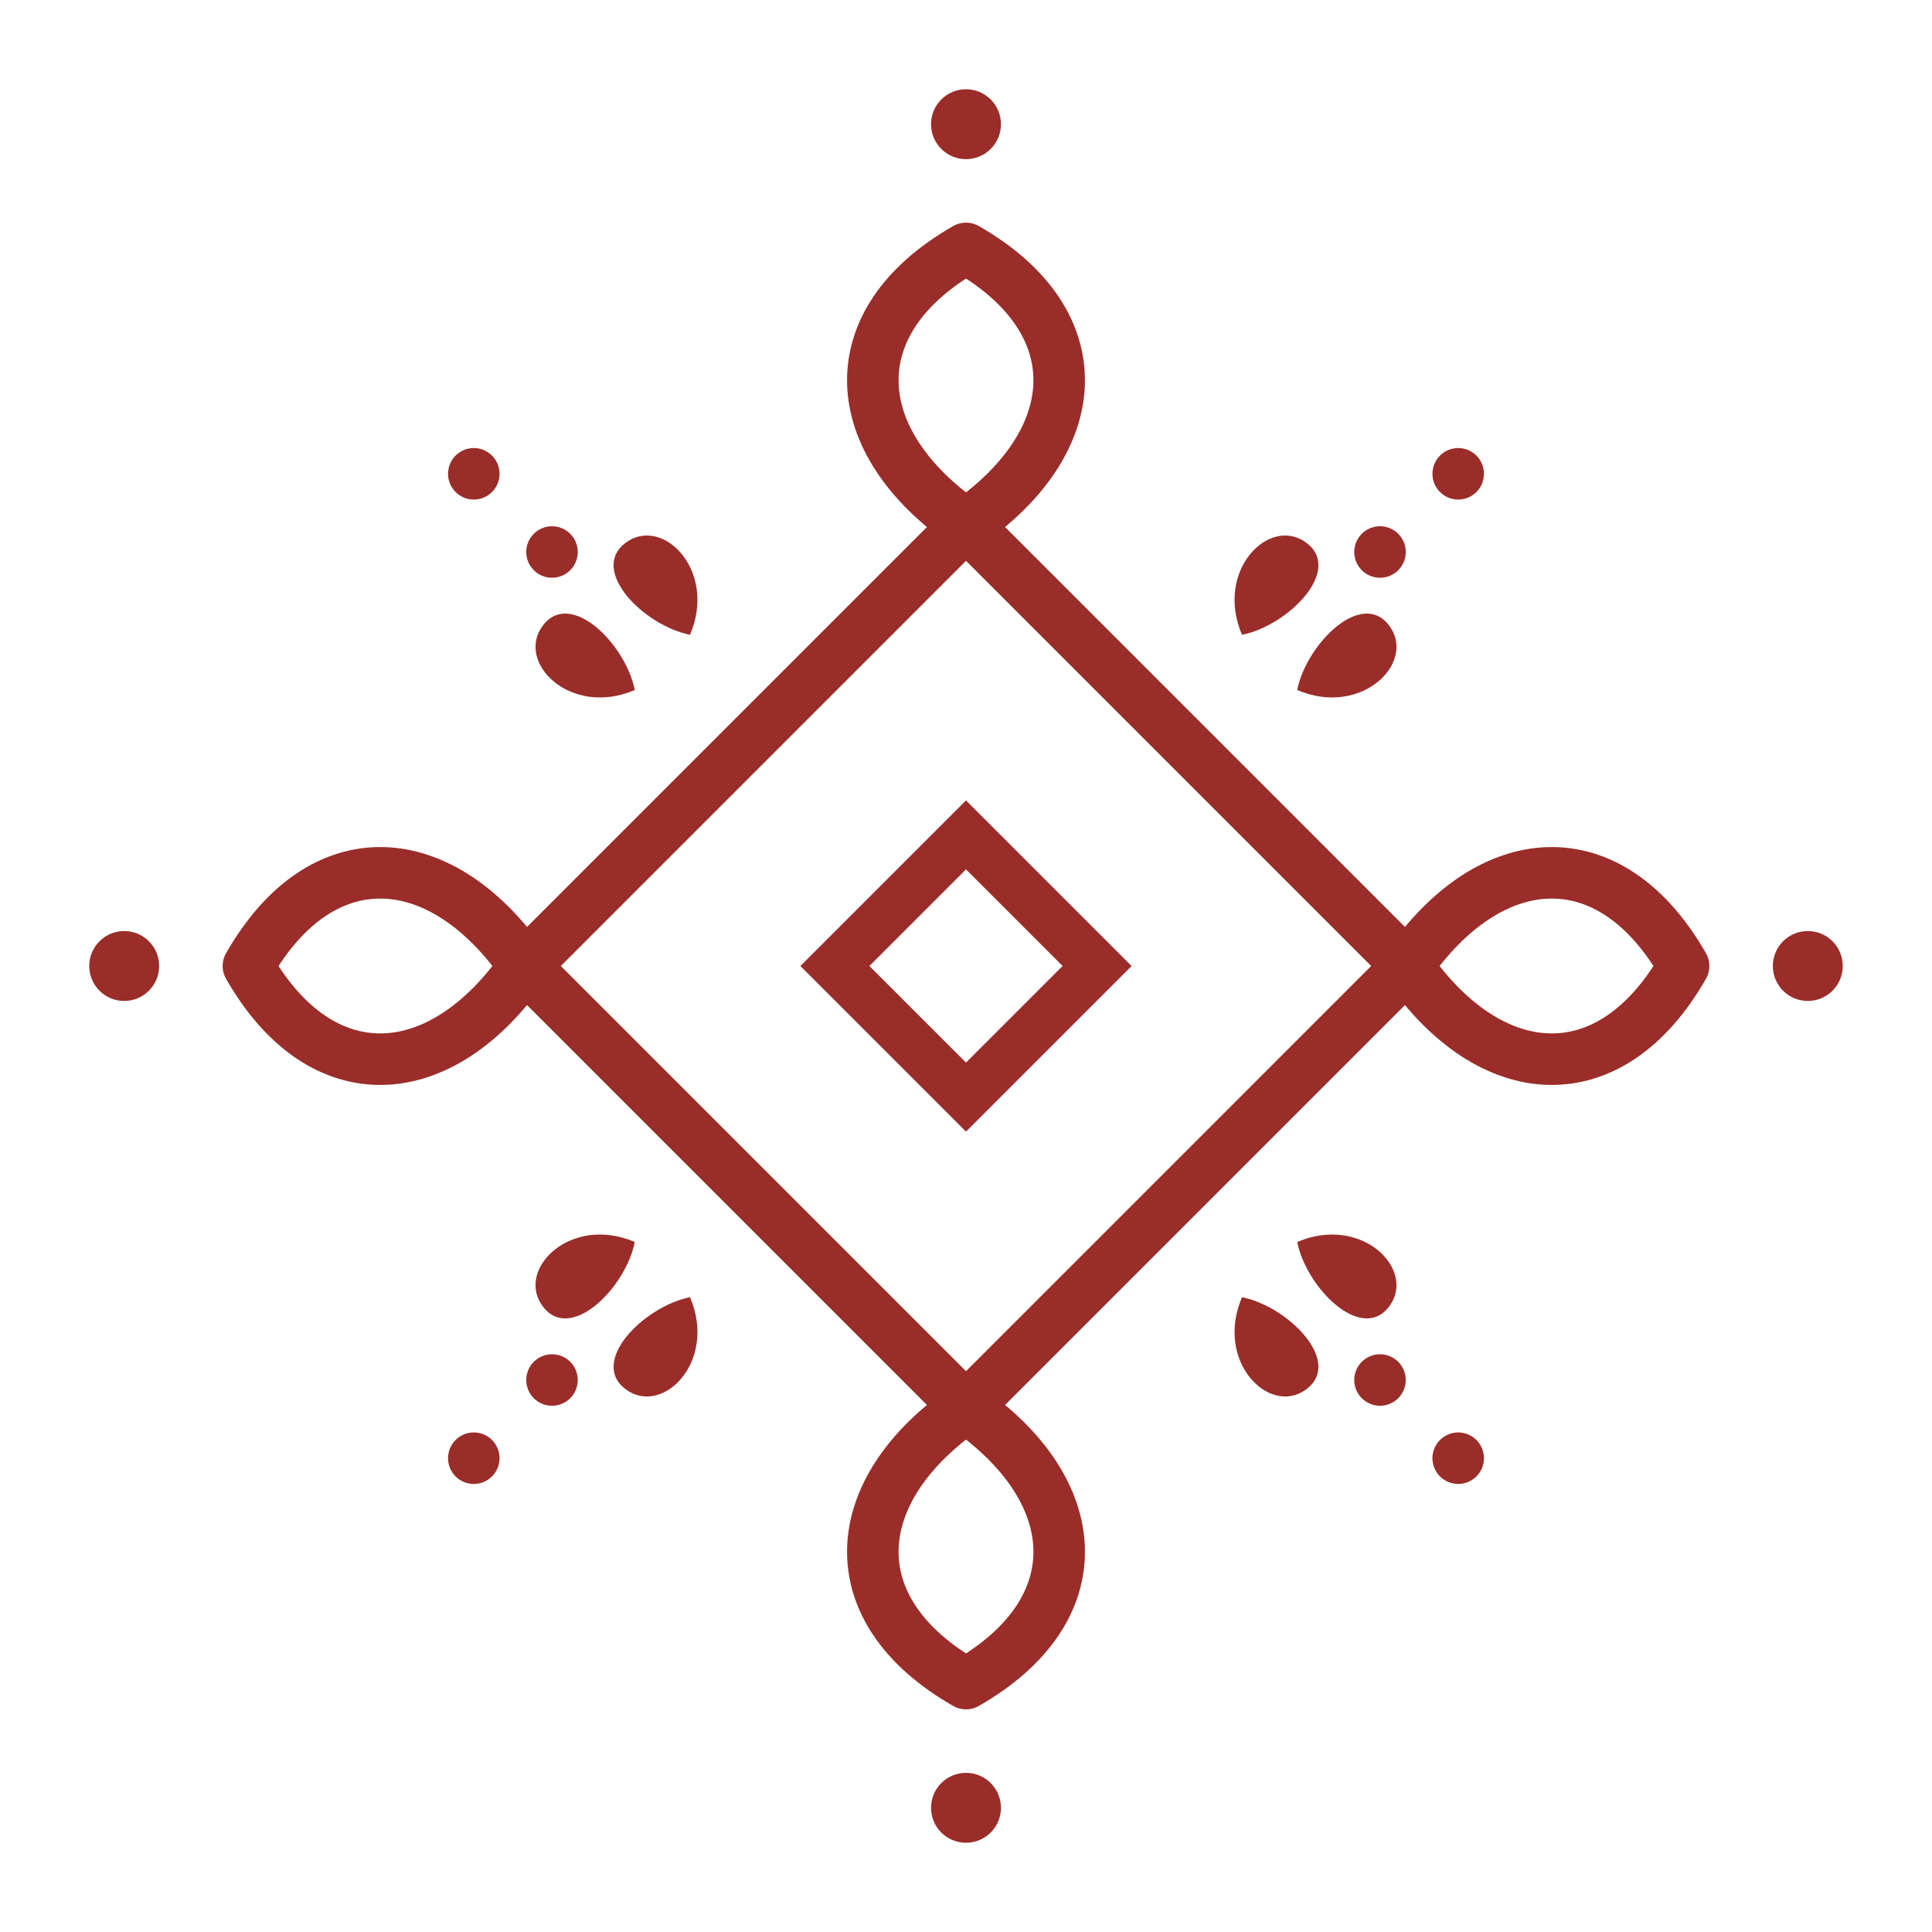
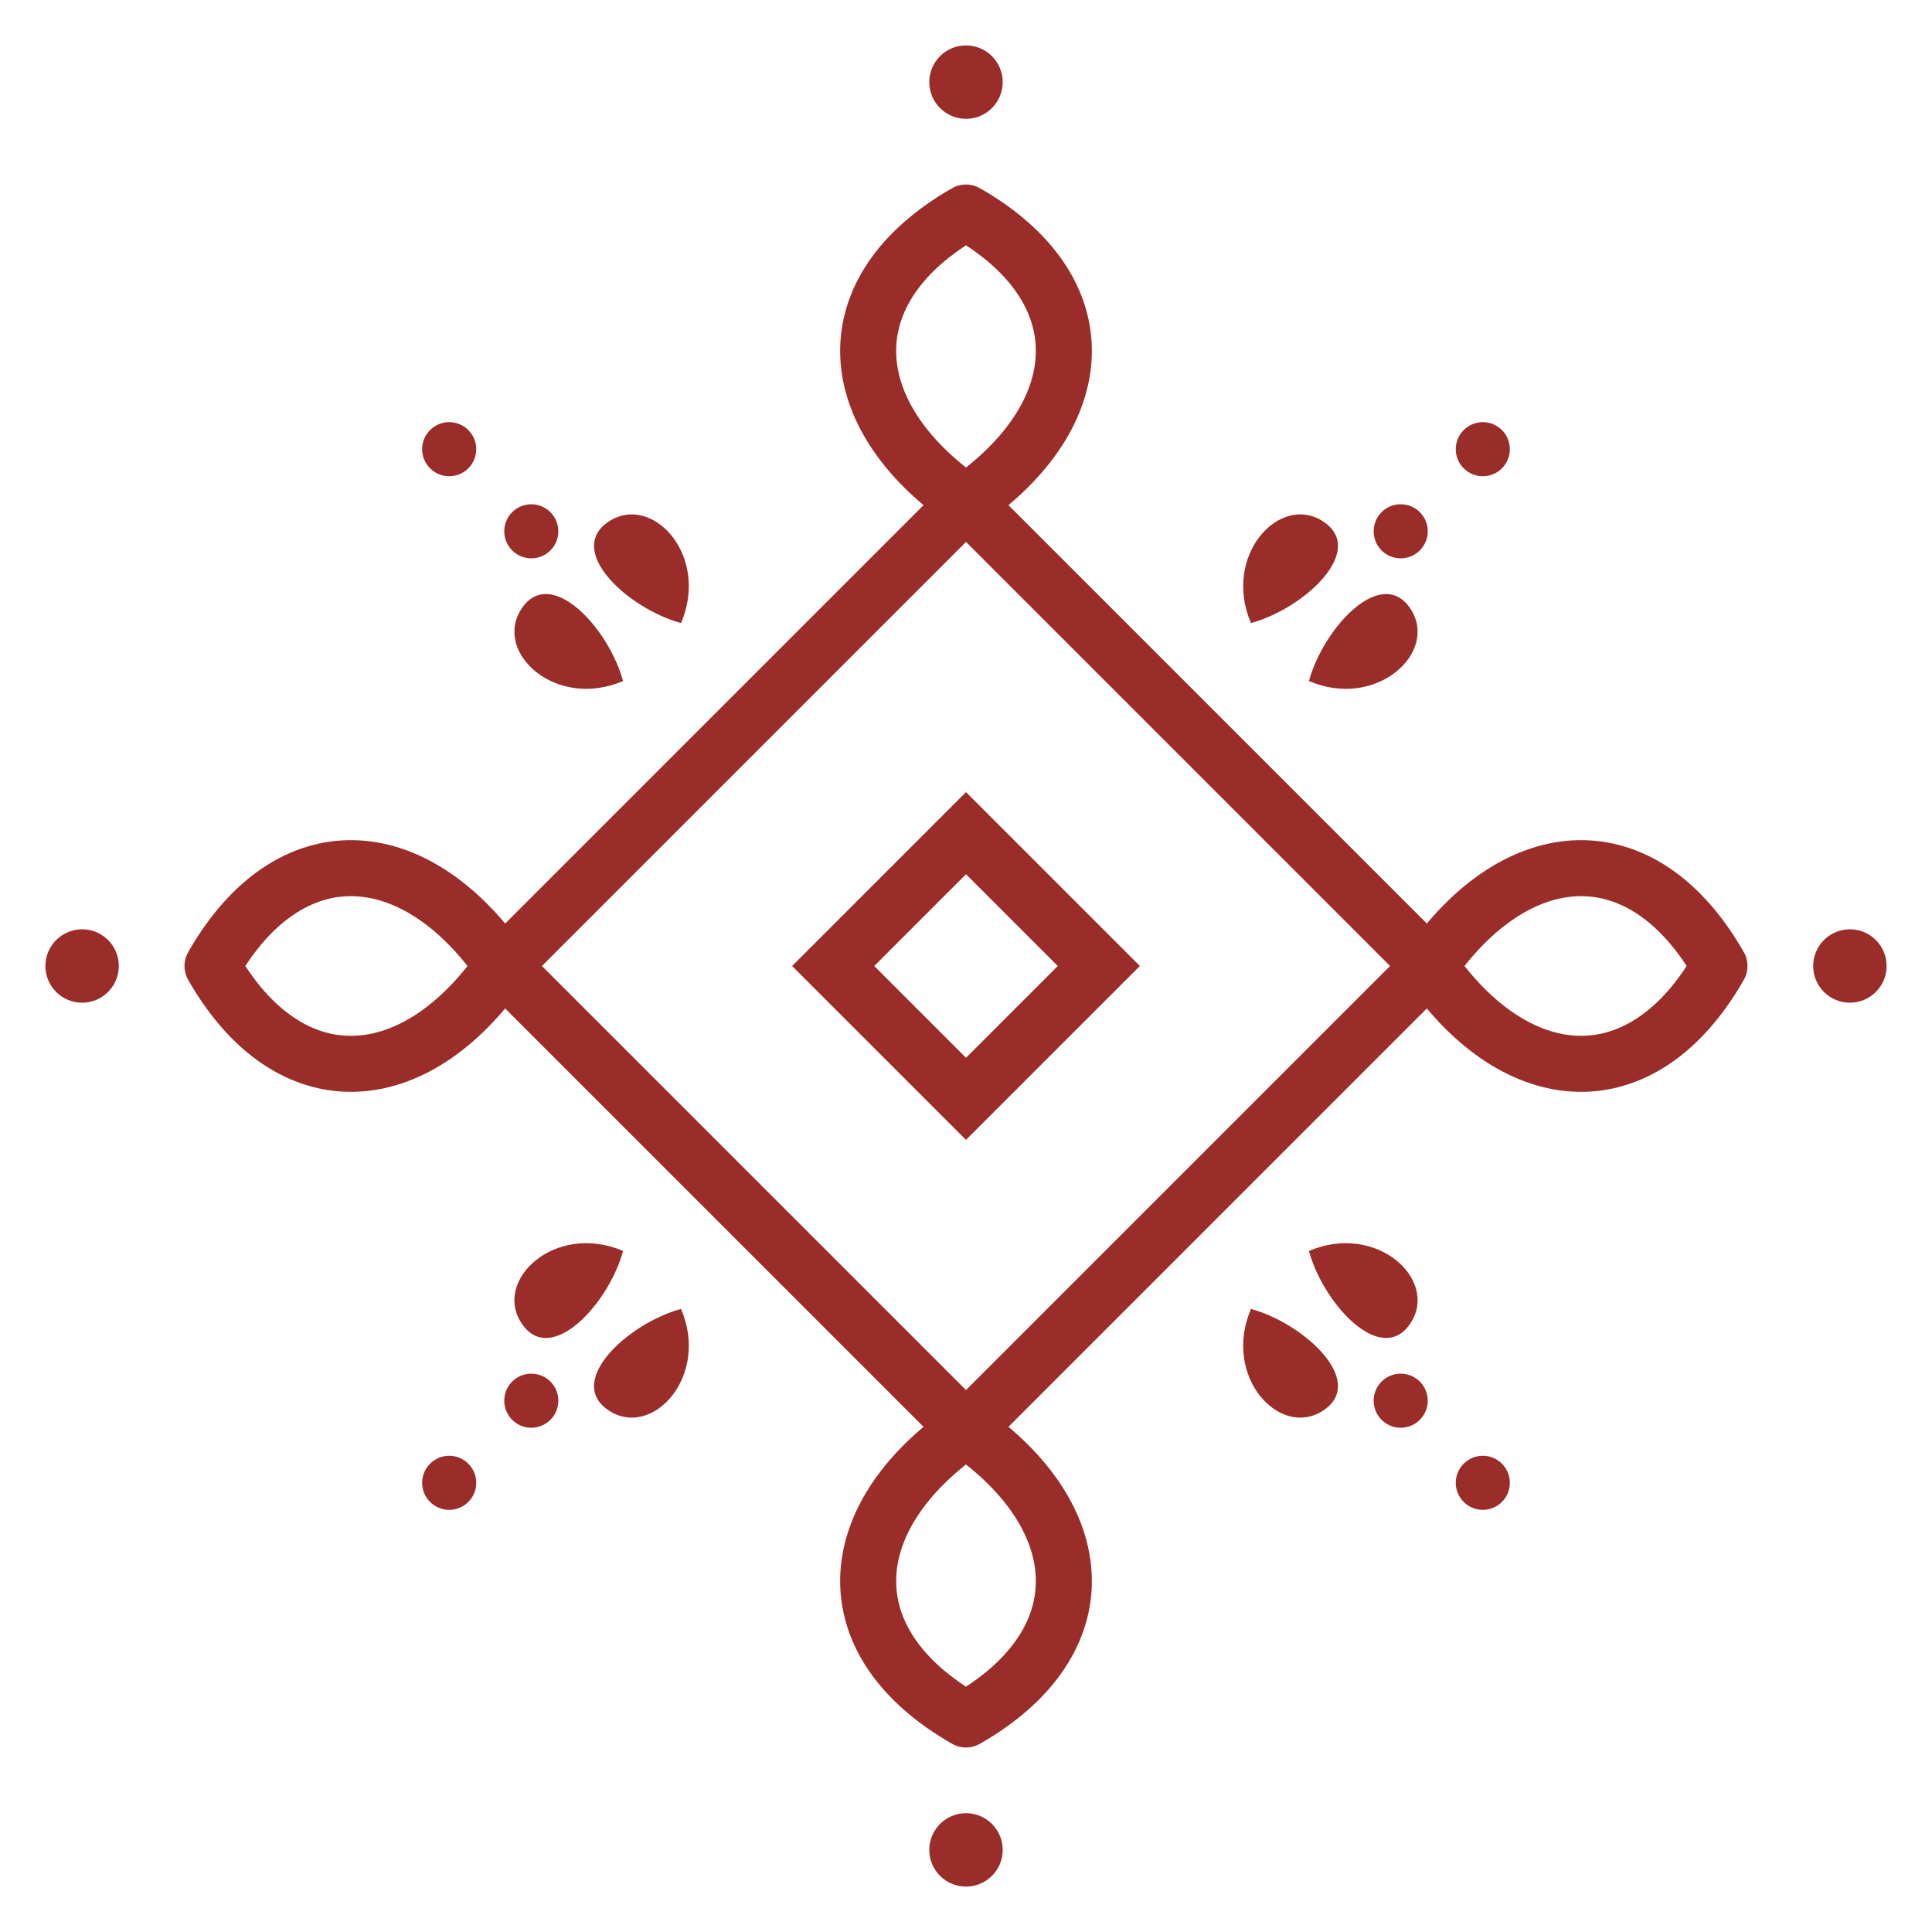
- <svg xmlns="http://www.w3.org/2000/svg" viewBox="-105 -105 210 210" width="100%" height="100%" fill="none">
+ <svg xmlns="http://www.w3.org/2000/svg" viewBox="-100 -100 200 200" width="100%" height="100%" fill="none">
  <g fill="#9A2D29" stroke="#9A2D29">
-     <path d="M 0 -18 L 18 0 L 0 18 L -18 0 Z M 0 -10.5 L -10.5 0 L 0 10.5 L 10.5 0 Z" fill="#9A2D29" stroke="none" fill-rule="evenodd" />
-     <path d="       M -48 0       L 0 -48       C 13 -57 14 -70 0 -78       C -14 -70 -13 -57 0 -48       L 48 0       C 57 13 70 14 78 0       C 70 -14 57 -13 48 0       L 0 48       C -13 57 -14 70 0 78       C 14 70 13 57 0 48       L -48 0       C -57 -13 -70 -14 -78 0       C -70 14 -57 13 -48 0       Z" fill="none" stroke="#9A2D29" stroke-width="5.6" stroke-linecap="round" stroke-linejoin="round" />
+     <path d="M 0 -18 L 18 0 L 0 18 L -18 0 Z M 0 -9.5 L -9.5 0 L 0 9.5 L 9.5 0 Z" fill="#9A2D29" stroke="none" fill-rule="evenodd" />
+     <path d="       M -48 0       L 0 -48       C 13 -57 14 -70 0 -78       C -14 -70 -13 -57 0 -48       L 48 0       C 57 13 70 14 78 0       C 70 -14 57 -13 48 0       L 0 48       C -13 57 -14 70 0 78       C 14 70 13 57 0 48       L -48 0       C -57 -13 -70 -14 -78 0       C -70 14 -57 13 -48 0       Z" fill="none" stroke="#9A2D29" stroke-width="5.8" stroke-linecap="round" stroke-linejoin="round" />
    <circle cx="0" cy="-91.5" r="3.8" fill="#9A2D29" stroke="none" />
    <circle cx="91.5" cy="0" r="3.8" fill="#9A2D29" stroke="none" />
    <circle cx="0" cy="91.5" r="3.8" fill="#9A2D29" stroke="none" />
    <circle cx="-91.5" cy="0" r="3.8" fill="#9A2D29" stroke="none" />
    <g transform="rotate(0)">
      <circle cx="45" cy="-45" r="2.8" fill="#9A2D29" stroke="none" />
      <circle cx="53.5" cy="-53.5" r="2.8" fill="#9A2D29" stroke="none" />
-       <path d="M 36 -30 C 43 -27 49 -33 46 -37 C 43 -41 37 -35 36 -30 Z" fill="#9A2D29" stroke="none" />
-       <path d="M 30 -36 C 35 -37 41 -43 37 -46 C 33 -49 27 -43 30 -36 Z" fill="#9A2D29" stroke="none" />
+       <path d="M 35.5 -29.5 C 42.5 -26.5 49 -32.5 46 -37 C 43 -41.5 37 -35 35.5 -29.5 Z" fill="#9A2D29" stroke="none" />
+       <path d="M 29.5 -35.5 C 35 -37 41.5 -43 37 -46 C 32.5 -49 26.5 -42.5 29.5 -35.5 Z" fill="#9A2D29" stroke="none" />
    </g>
    <g transform="rotate(90)">
      <circle cx="45" cy="-45" r="2.8" fill="#9A2D29" stroke="none" />
      <circle cx="53.5" cy="-53.5" r="2.8" fill="#9A2D29" stroke="none" />
-       <path d="M 36 -30 C 43 -27 49 -33 46 -37 C 43 -41 37 -35 36 -30 Z" fill="#9A2D29" stroke="none" />
-       <path d="M 30 -36 C 35 -37 41 -43 37 -46 C 33 -49 27 -43 30 -36 Z" fill="#9A2D29" stroke="none" />
+       <path d="M 35.5 -29.5 C 42.5 -26.5 49 -32.5 46 -37 C 43 -41.5 37 -35 35.5 -29.5 Z" fill="#9A2D29" stroke="none" />
+       <path d="M 29.5 -35.5 C 35 -37 41.5 -43 37 -46 C 32.5 -49 26.5 -42.5 29.5 -35.5 Z" fill="#9A2D29" stroke="none" />
    </g>
    <g transform="rotate(180)">
      <circle cx="45" cy="-45" r="2.8" fill="#9A2D29" stroke="none" />
      <circle cx="53.5" cy="-53.5" r="2.8" fill="#9A2D29" stroke="none" />
-       <path d="M 36 -30 C 43 -27 49 -33 46 -37 C 43 -41 37 -35 36 -30 Z" fill="#9A2D29" stroke="none" />
-       <path d="M 30 -36 C 35 -37 41 -43 37 -46 C 33 -49 27 -43 30 -36 Z" fill="#9A2D29" stroke="none" />
+       <path d="M 35.5 -29.5 C 42.5 -26.5 49 -32.5 46 -37 C 43 -41.5 37 -35 35.5 -29.5 Z" fill="#9A2D29" stroke="none" />
+       <path d="M 29.5 -35.5 C 35 -37 41.5 -43 37 -46 C 32.5 -49 26.5 -42.5 29.5 -35.5 Z" fill="#9A2D29" stroke="none" />
    </g>
    <g transform="rotate(270)">
      <circle cx="45" cy="-45" r="2.8" fill="#9A2D29" stroke="none" />
      <circle cx="53.5" cy="-53.5" r="2.8" fill="#9A2D29" stroke="none" />
-       <path d="M 36 -30 C 43 -27 49 -33 46 -37 C 43 -41 37 -35 36 -30 Z" fill="#9A2D29" stroke="none" />
-       <path d="M 30 -36 C 35 -37 41 -43 37 -46 C 33 -49 27 -43 30 -36 Z" fill="#9A2D29" stroke="none" />
+       <path d="M 35.5 -29.5 C 42.5 -26.5 49 -32.5 46 -37 C 43 -41.5 37 -35 35.5 -29.5 Z" fill="#9A2D29" stroke="none" />
+       <path d="M 29.5 -35.5 C 35 -37 41.5 -43 37 -46 C 32.5 -49 26.5 -42.5 29.5 -35.5 Z" fill="#9A2D29" stroke="none" />
    </g>
  </g>
</svg>
